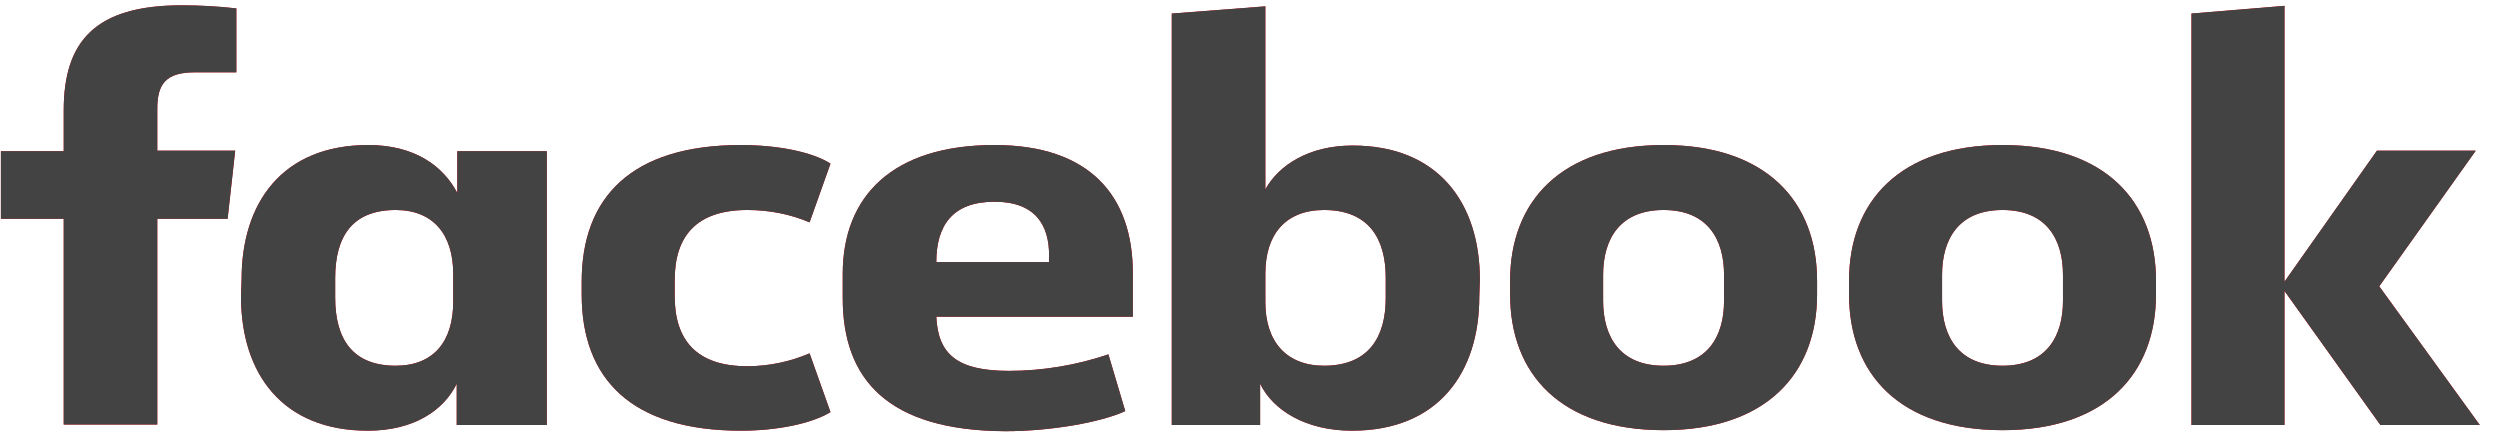
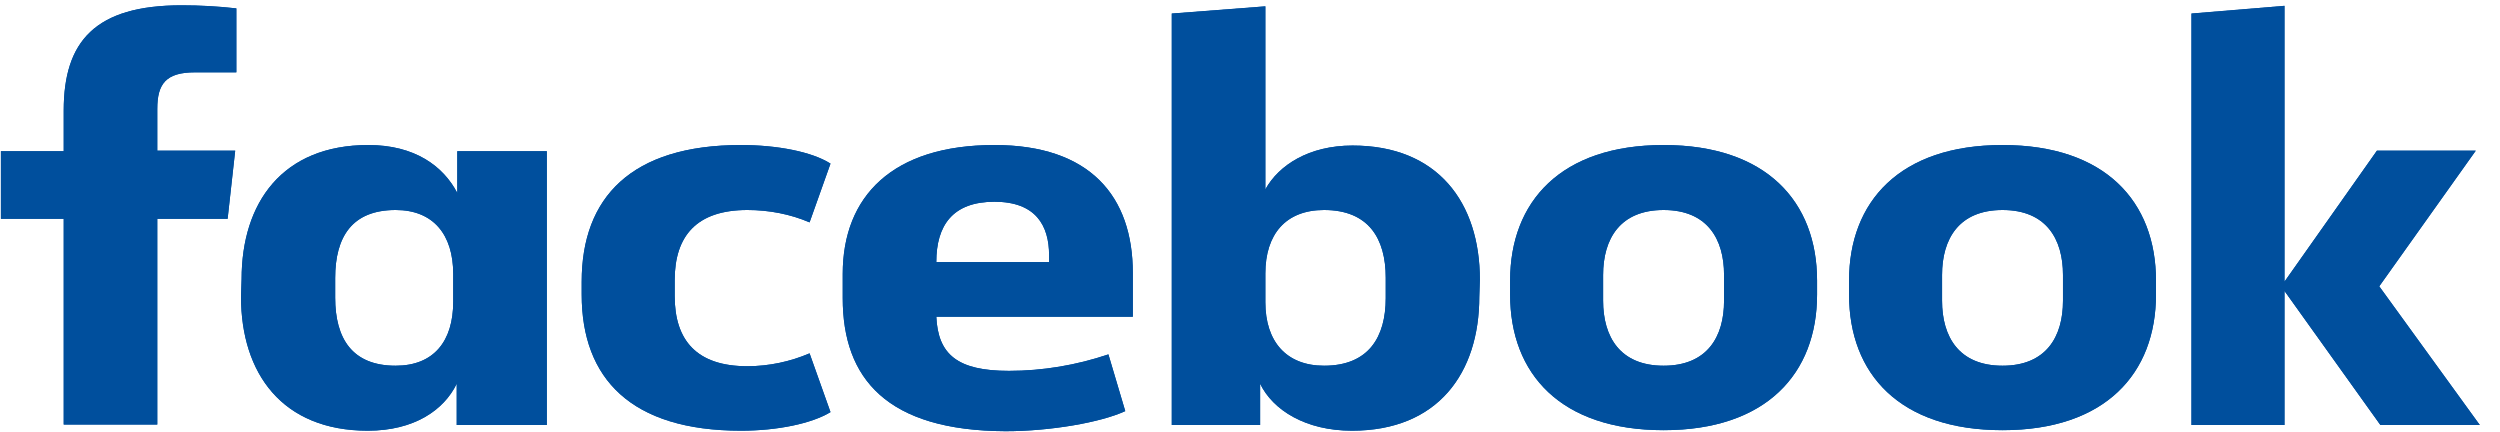
<svg xmlns="http://www.w3.org/2000/svg" width="116" height="20" viewBox="0 0 116 20" fill="none">
-   <path d="M9.052 3.356C7.703 3.356 7.298 3.882 7.298 5.055V6.992H10.913L10.562 10.151H7.298V19.697H2.956V10.151H0.042V7.016H2.956V5.126C2.956 1.92 4.412 0.246 8.431 0.246C9.268 0.246 10.131 0.294 10.967 0.389V3.356" fill="#F40009" />
-   <path d="M9.052 3.356C7.703 3.356 7.298 3.882 7.298 5.055V6.992H10.913L10.562 10.151H7.298V19.697H2.956V10.151H0.042V7.016H2.956V5.126C2.956 1.92 4.412 0.246 8.431 0.246C9.268 0.246 10.131 0.294 10.967 0.389V3.356" fill="#434343" />
-   <path d="M11.21 12.95C11.21 9.409 13.098 6.729 17.09 6.729C19.248 6.729 20.57 7.71 21.218 8.954V7.016H25.372V19.721H21.191V17.806C20.597 19.027 19.221 19.984 17.064 19.984C13.098 19.984 11.183 17.328 11.183 13.763M15.553 13.811C15.553 15.701 16.335 16.969 18.358 16.969C20.139 16.969 21.029 15.821 21.029 14.002V12.71C21.029 10.892 20.112 9.744 18.358 9.744C16.335 9.744 15.553 10.988 15.553 12.902V13.811Z" fill="#F40009" />
-   <path d="M11.21 12.95C11.21 9.409 13.098 6.729 17.09 6.729C19.248 6.729 20.57 7.71 21.218 8.954V7.016H25.372V19.721H21.191V17.806C20.597 19.027 19.221 19.984 17.064 19.984C13.098 19.984 11.183 17.328 11.183 13.763M15.553 13.811C15.553 15.701 16.335 16.969 18.358 16.969C20.139 16.969 21.029 15.821 21.029 14.002V12.71C21.029 10.892 20.112 9.744 18.358 9.744C16.335 9.744 15.553 10.988 15.553 12.902V13.811Z" fill="#434343" />
-   <path d="M34.381 6.729C36.054 6.729 37.672 7.04 38.535 7.591L37.564 10.318C36.674 9.935 35.676 9.744 34.678 9.744C32.331 9.744 31.306 10.94 31.306 12.998V13.739C31.306 15.797 32.331 16.993 34.678 16.993C35.676 16.993 36.674 16.778 37.564 16.395L38.535 19.122C37.672 19.649 36.081 19.984 34.381 19.984C29.283 19.984 26.99 17.567 26.99 13.668V13.069C26.99 9.17 29.283 6.729 34.381 6.729Z" fill="#F40009" />
-   <path d="M34.381 6.729C36.054 6.729 37.672 7.04 38.535 7.591L37.564 10.318C36.674 9.935 35.676 9.744 34.678 9.744C32.331 9.744 31.306 10.94 31.306 12.998V13.739C31.306 15.797 32.331 16.993 34.678 16.993C35.676 16.993 36.674 16.778 37.564 16.395L38.535 19.122C37.672 19.649 36.081 19.984 34.381 19.984C29.283 19.984 26.99 17.567 26.99 13.668V13.069C26.99 9.17 29.283 6.729 34.381 6.729Z" fill="#434343" />
-   <path d="M39.102 13.835V12.71C39.102 9.098 41.422 6.729 46.142 6.729C50.593 6.729 52.563 9.122 52.563 12.663V14.696H43.445C43.526 16.443 44.416 17.208 46.817 17.208C48.381 17.208 49.946 16.945 51.43 16.443L52.212 19.075C51.079 19.601 48.732 20.008 46.655 20.008C41.152 19.984 39.102 17.567 39.102 13.835ZM43.445 12.16H48.678V11.849C48.678 10.462 48.058 9.361 46.142 9.361C44.2 9.361 43.445 10.462 43.445 12.16Z" fill="#F40009" />
-   <path d="M39.102 13.835V12.71C39.102 9.098 41.422 6.729 46.142 6.729C50.593 6.729 52.563 9.122 52.563 12.663V14.696H43.445C43.526 16.443 44.416 17.208 46.817 17.208C48.381 17.208 49.946 16.945 51.43 16.443L52.212 19.075C51.079 19.601 48.732 20.008 46.655 20.008C41.152 19.984 39.102 17.567 39.102 13.835ZM43.445 12.16H48.678V11.849C48.678 10.462 48.058 9.361 46.142 9.361C44.2 9.361 43.445 10.462 43.445 12.16Z" fill="#434343" />
-   <path d="M68.64 13.763C68.64 17.304 66.724 19.984 62.732 19.984C60.574 19.984 59.063 19.027 58.47 17.806V19.721H54.37V0.628L58.713 0.294V8.787C59.333 7.662 60.736 6.753 62.759 6.753C66.724 6.753 68.666 9.409 68.666 12.974M64.297 12.878C64.297 11.084 63.514 9.744 61.437 9.744C59.657 9.744 58.713 10.868 58.713 12.687V14.026C58.713 15.845 59.684 16.969 61.437 16.969C63.514 16.969 64.297 15.629 64.297 13.835V12.878Z" fill="#F40009" />
-   <path d="M68.64 13.763C68.64 17.304 66.724 19.984 62.732 19.984C60.574 19.984 59.063 19.027 58.47 17.806V19.721H54.37V0.628L58.713 0.294V8.787C59.333 7.662 60.736 6.753 62.759 6.753C66.724 6.753 68.666 9.409 68.666 12.974M64.297 12.878C64.297 11.084 63.514 9.744 61.437 9.744C59.657 9.744 58.713 10.868 58.713 12.687V14.026C58.713 15.845 59.684 16.969 61.437 16.969C63.514 16.969 64.297 15.629 64.297 13.835V12.878Z" fill="#434343" />
-   <path d="M70.069 13.668V13.021C70.069 9.361 72.416 6.729 77.191 6.729C81.965 6.729 84.312 9.361 84.312 13.021V13.668C84.312 17.328 81.965 19.96 77.191 19.96C72.416 19.96 70.069 17.352 70.069 13.668ZM79.996 12.758C79.996 11.084 79.214 9.744 77.191 9.744C75.168 9.744 74.385 11.084 74.385 12.758V13.955C74.385 15.629 75.168 16.969 77.191 16.969C79.214 16.969 79.996 15.629 79.996 13.955V12.758Z" fill="#F40009" />
-   <path d="M70.069 13.668V13.021C70.069 9.361 72.416 6.729 77.191 6.729C81.965 6.729 84.312 9.361 84.312 13.021V13.668C84.312 17.328 81.965 19.96 77.191 19.96C72.416 19.96 70.069 17.352 70.069 13.668ZM79.996 12.758C79.996 11.084 79.214 9.744 77.191 9.744C75.168 9.744 74.385 11.084 74.385 12.758V13.955C74.385 15.629 75.168 16.969 77.191 16.969C79.214 16.969 79.996 15.629 79.996 13.955V12.758Z" fill="#434343" />
-   <path d="M85.796 13.668V13.021C85.796 9.361 88.142 6.729 92.917 6.729C97.692 6.729 100.038 9.361 100.038 13.021V13.668C100.038 17.328 97.692 19.96 92.917 19.96C88.142 19.96 85.796 17.352 85.796 13.668ZM95.722 12.758C95.722 11.084 94.94 9.744 92.917 9.744C90.894 9.744 90.112 11.084 90.112 12.758V13.955C90.112 15.629 90.894 16.969 92.917 16.969C94.94 16.969 95.722 15.629 95.722 13.955V12.758Z" fill="#F40009" />
-   <path d="M85.796 13.668V13.021C85.796 9.361 88.142 6.729 92.917 6.729C97.692 6.729 100.038 9.361 100.038 13.021V13.668C100.038 17.328 97.692 19.96 92.917 19.96C88.142 19.96 85.796 17.352 85.796 13.668ZM95.722 12.758C95.722 11.084 94.94 9.744 92.917 9.744C90.894 9.744 90.112 11.084 90.112 12.758V13.955C90.112 15.629 90.894 16.969 92.917 16.969C94.94 16.969 95.722 15.629 95.722 13.955V12.758Z" fill="#434343" />
-   <path d="M106 13.069L110.289 6.992H114.875L110.397 13.285L115.063 19.721H110.451L106 13.5V19.721H101.684V0.628L106 0.27" fill="#F40009" />
-   <path d="M106 13.069L110.289 6.992H114.875L110.397 13.285L115.063 19.721H110.451L106 13.5V19.721H101.684V0.628L106 0.27" fill="#434343" />
+   <path d="M9.052 3.356C7.703 3.356 7.298 3.882 7.298 5.055V6.992H10.913L10.562 10.151H7.298V19.697H2.956V10.151H0.042V7.016H2.956V5.126C2.956 1.92 4.412 0.246 8.431 0.246C9.268 0.246 10.131 0.294 10.967 0.389V3.356" fill="#004F9D" />
+   <path d="M9.052 3.356C7.703 3.356 7.298 3.882 7.298 5.055V6.992H10.913L10.562 10.151H7.298V19.697H2.956V10.151H0.042V7.016H2.956V5.126C2.956 1.92 4.412 0.246 8.431 0.246C9.268 0.246 10.131 0.294 10.967 0.389V3.356" fill="#004F9D" />
+   <path d="M11.21 12.95C11.21 9.409 13.098 6.729 17.09 6.729C19.248 6.729 20.57 7.71 21.218 8.954V7.016H25.372V19.721H21.191V17.806C20.597 19.027 19.221 19.984 17.064 19.984C13.098 19.984 11.183 17.328 11.183 13.763M15.553 13.811C15.553 15.701 16.335 16.969 18.358 16.969C20.139 16.969 21.029 15.821 21.029 14.002V12.71C21.029 10.892 20.112 9.744 18.358 9.744C16.335 9.744 15.553 10.988 15.553 12.902V13.811Z" fill="#004F9D" />
+   <path d="M11.21 12.95C11.21 9.409 13.098 6.729 17.09 6.729C19.248 6.729 20.57 7.71 21.218 8.954V7.016H25.372V19.721H21.191V17.806C20.597 19.027 19.221 19.984 17.064 19.984C13.098 19.984 11.183 17.328 11.183 13.763M15.553 13.811C15.553 15.701 16.335 16.969 18.358 16.969C20.139 16.969 21.029 15.821 21.029 14.002V12.71C21.029 10.892 20.112 9.744 18.358 9.744C16.335 9.744 15.553 10.988 15.553 12.902V13.811Z" fill="#004F9D" />
+   <path d="M34.381 6.729C36.054 6.729 37.672 7.04 38.535 7.591L37.564 10.318C36.674 9.935 35.676 9.744 34.678 9.744C32.331 9.744 31.306 10.94 31.306 12.998V13.739C31.306 15.797 32.331 16.993 34.678 16.993C35.676 16.993 36.674 16.778 37.564 16.395L38.535 19.122C37.672 19.649 36.081 19.984 34.381 19.984C29.283 19.984 26.99 17.567 26.99 13.668V13.069C26.99 9.17 29.283 6.729 34.381 6.729Z" fill="#004F9D" />
+   <path d="M34.381 6.729C36.054 6.729 37.672 7.04 38.535 7.591L37.564 10.318C36.674 9.935 35.676 9.744 34.678 9.744C32.331 9.744 31.306 10.94 31.306 12.998V13.739C31.306 15.797 32.331 16.993 34.678 16.993C35.676 16.993 36.674 16.778 37.564 16.395L38.535 19.122C37.672 19.649 36.081 19.984 34.381 19.984C29.283 19.984 26.99 17.567 26.99 13.668V13.069C26.99 9.17 29.283 6.729 34.381 6.729Z" fill="#004F9D" />
+   <path d="M39.102 13.835V12.71C39.102 9.098 41.422 6.729 46.142 6.729C50.593 6.729 52.563 9.122 52.563 12.663V14.696H43.445C43.526 16.443 44.416 17.208 46.817 17.208C48.381 17.208 49.946 16.945 51.43 16.443L52.212 19.075C51.079 19.601 48.732 20.008 46.655 20.008C41.152 19.984 39.102 17.567 39.102 13.835ZM43.445 12.16H48.678V11.849C48.678 10.462 48.058 9.361 46.142 9.361C44.2 9.361 43.445 10.462 43.445 12.16Z" fill="#004F9D" />
+   <path d="M39.102 13.835V12.71C39.102 9.098 41.422 6.729 46.142 6.729C50.593 6.729 52.563 9.122 52.563 12.663V14.696H43.445C43.526 16.443 44.416 17.208 46.817 17.208C48.381 17.208 49.946 16.945 51.43 16.443L52.212 19.075C51.079 19.601 48.732 20.008 46.655 20.008C41.152 19.984 39.102 17.567 39.102 13.835ZM43.445 12.16H48.678V11.849C48.678 10.462 48.058 9.361 46.142 9.361C44.2 9.361 43.445 10.462 43.445 12.16Z" fill="#004F9D" />
+   <path d="M68.64 13.763C68.64 17.304 66.724 19.984 62.732 19.984C60.574 19.984 59.063 19.027 58.47 17.806V19.721H54.37V0.628L58.713 0.294V8.787C59.333 7.662 60.736 6.753 62.759 6.753C66.724 6.753 68.666 9.409 68.666 12.974M64.297 12.878C64.297 11.084 63.514 9.744 61.437 9.744C59.657 9.744 58.713 10.868 58.713 12.687V14.026C58.713 15.845 59.684 16.969 61.437 16.969C63.514 16.969 64.297 15.629 64.297 13.835V12.878Z" fill="#004F9D" />
+   <path d="M68.64 13.763C68.64 17.304 66.724 19.984 62.732 19.984C60.574 19.984 59.063 19.027 58.47 17.806V19.721H54.37V0.628L58.713 0.294V8.787C59.333 7.662 60.736 6.753 62.759 6.753C66.724 6.753 68.666 9.409 68.666 12.974M64.297 12.878C64.297 11.084 63.514 9.744 61.437 9.744C59.657 9.744 58.713 10.868 58.713 12.687V14.026C58.713 15.845 59.684 16.969 61.437 16.969C63.514 16.969 64.297 15.629 64.297 13.835V12.878Z" fill="#004F9D" />
+   <path d="M70.069 13.668V13.021C70.069 9.361 72.416 6.729 77.191 6.729C81.965 6.729 84.312 9.361 84.312 13.021V13.668C84.312 17.328 81.965 19.96 77.191 19.96C72.416 19.96 70.069 17.352 70.069 13.668ZM79.996 12.758C79.996 11.084 79.214 9.744 77.191 9.744C75.168 9.744 74.385 11.084 74.385 12.758V13.955C74.385 15.629 75.168 16.969 77.191 16.969C79.214 16.969 79.996 15.629 79.996 13.955V12.758Z" fill="#004F9D" />
+   <path d="M70.069 13.668V13.021C70.069 9.361 72.416 6.729 77.191 6.729C81.965 6.729 84.312 9.361 84.312 13.021V13.668C84.312 17.328 81.965 19.96 77.191 19.96C72.416 19.96 70.069 17.352 70.069 13.668ZM79.996 12.758C79.996 11.084 79.214 9.744 77.191 9.744C75.168 9.744 74.385 11.084 74.385 12.758V13.955C74.385 15.629 75.168 16.969 77.191 16.969C79.214 16.969 79.996 15.629 79.996 13.955V12.758Z" fill="#004F9D" />
+   <path d="M85.796 13.668V13.021C85.796 9.361 88.142 6.729 92.917 6.729C97.692 6.729 100.038 9.361 100.038 13.021V13.668C100.038 17.328 97.692 19.96 92.917 19.96C88.142 19.96 85.796 17.352 85.796 13.668ZM95.722 12.758C95.722 11.084 94.94 9.744 92.917 9.744C90.894 9.744 90.112 11.084 90.112 12.758V13.955C90.112 15.629 90.894 16.969 92.917 16.969C94.94 16.969 95.722 15.629 95.722 13.955V12.758Z" fill="#004F9D" />
+   <path d="M85.796 13.668V13.021C85.796 9.361 88.142 6.729 92.917 6.729C97.692 6.729 100.038 9.361 100.038 13.021V13.668C100.038 17.328 97.692 19.96 92.917 19.96C88.142 19.96 85.796 17.352 85.796 13.668ZM95.722 12.758C95.722 11.084 94.94 9.744 92.917 9.744C90.894 9.744 90.112 11.084 90.112 12.758V13.955C90.112 15.629 90.894 16.969 92.917 16.969C94.94 16.969 95.722 15.629 95.722 13.955V12.758Z" fill="#004F9D" />
+   <path d="M106 13.069L110.289 6.992H114.875L110.397 13.285L115.063 19.721H110.451L106 13.5V19.721H101.684V0.628L106 0.27" fill="#004F9D" />
+   <path d="M106 13.069L110.289 6.992H114.875L110.397 13.285L115.063 19.721H110.451L106 13.5V19.721H101.684V0.628L106 0.27" fill="#004F9D" />
</svg>
